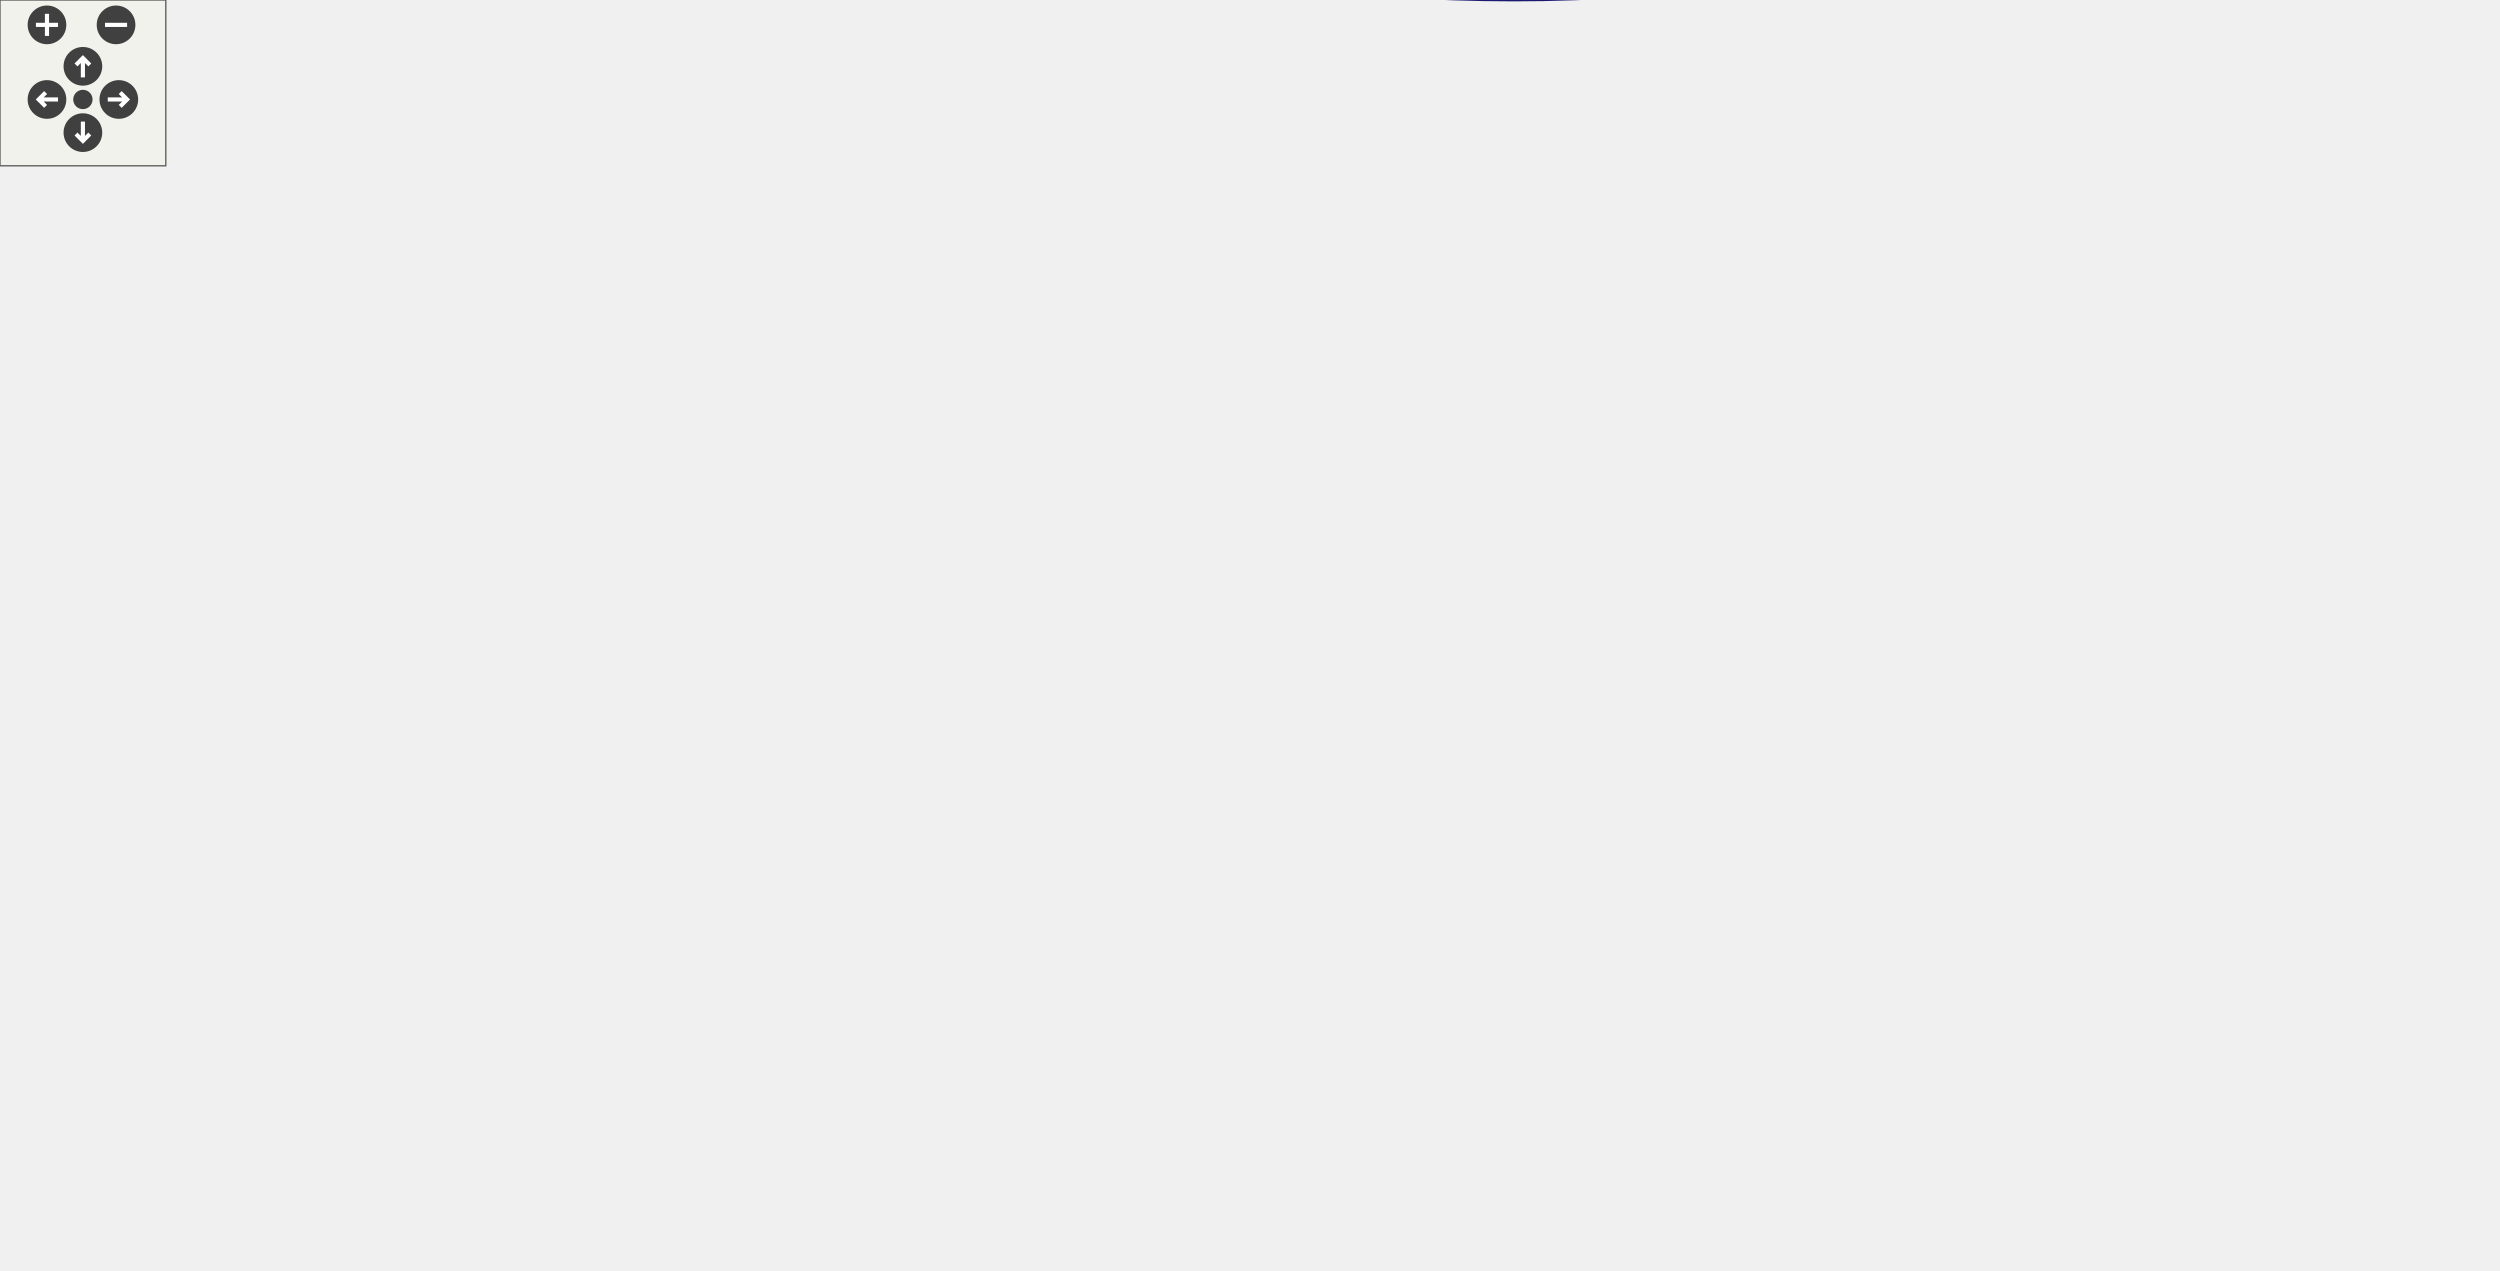
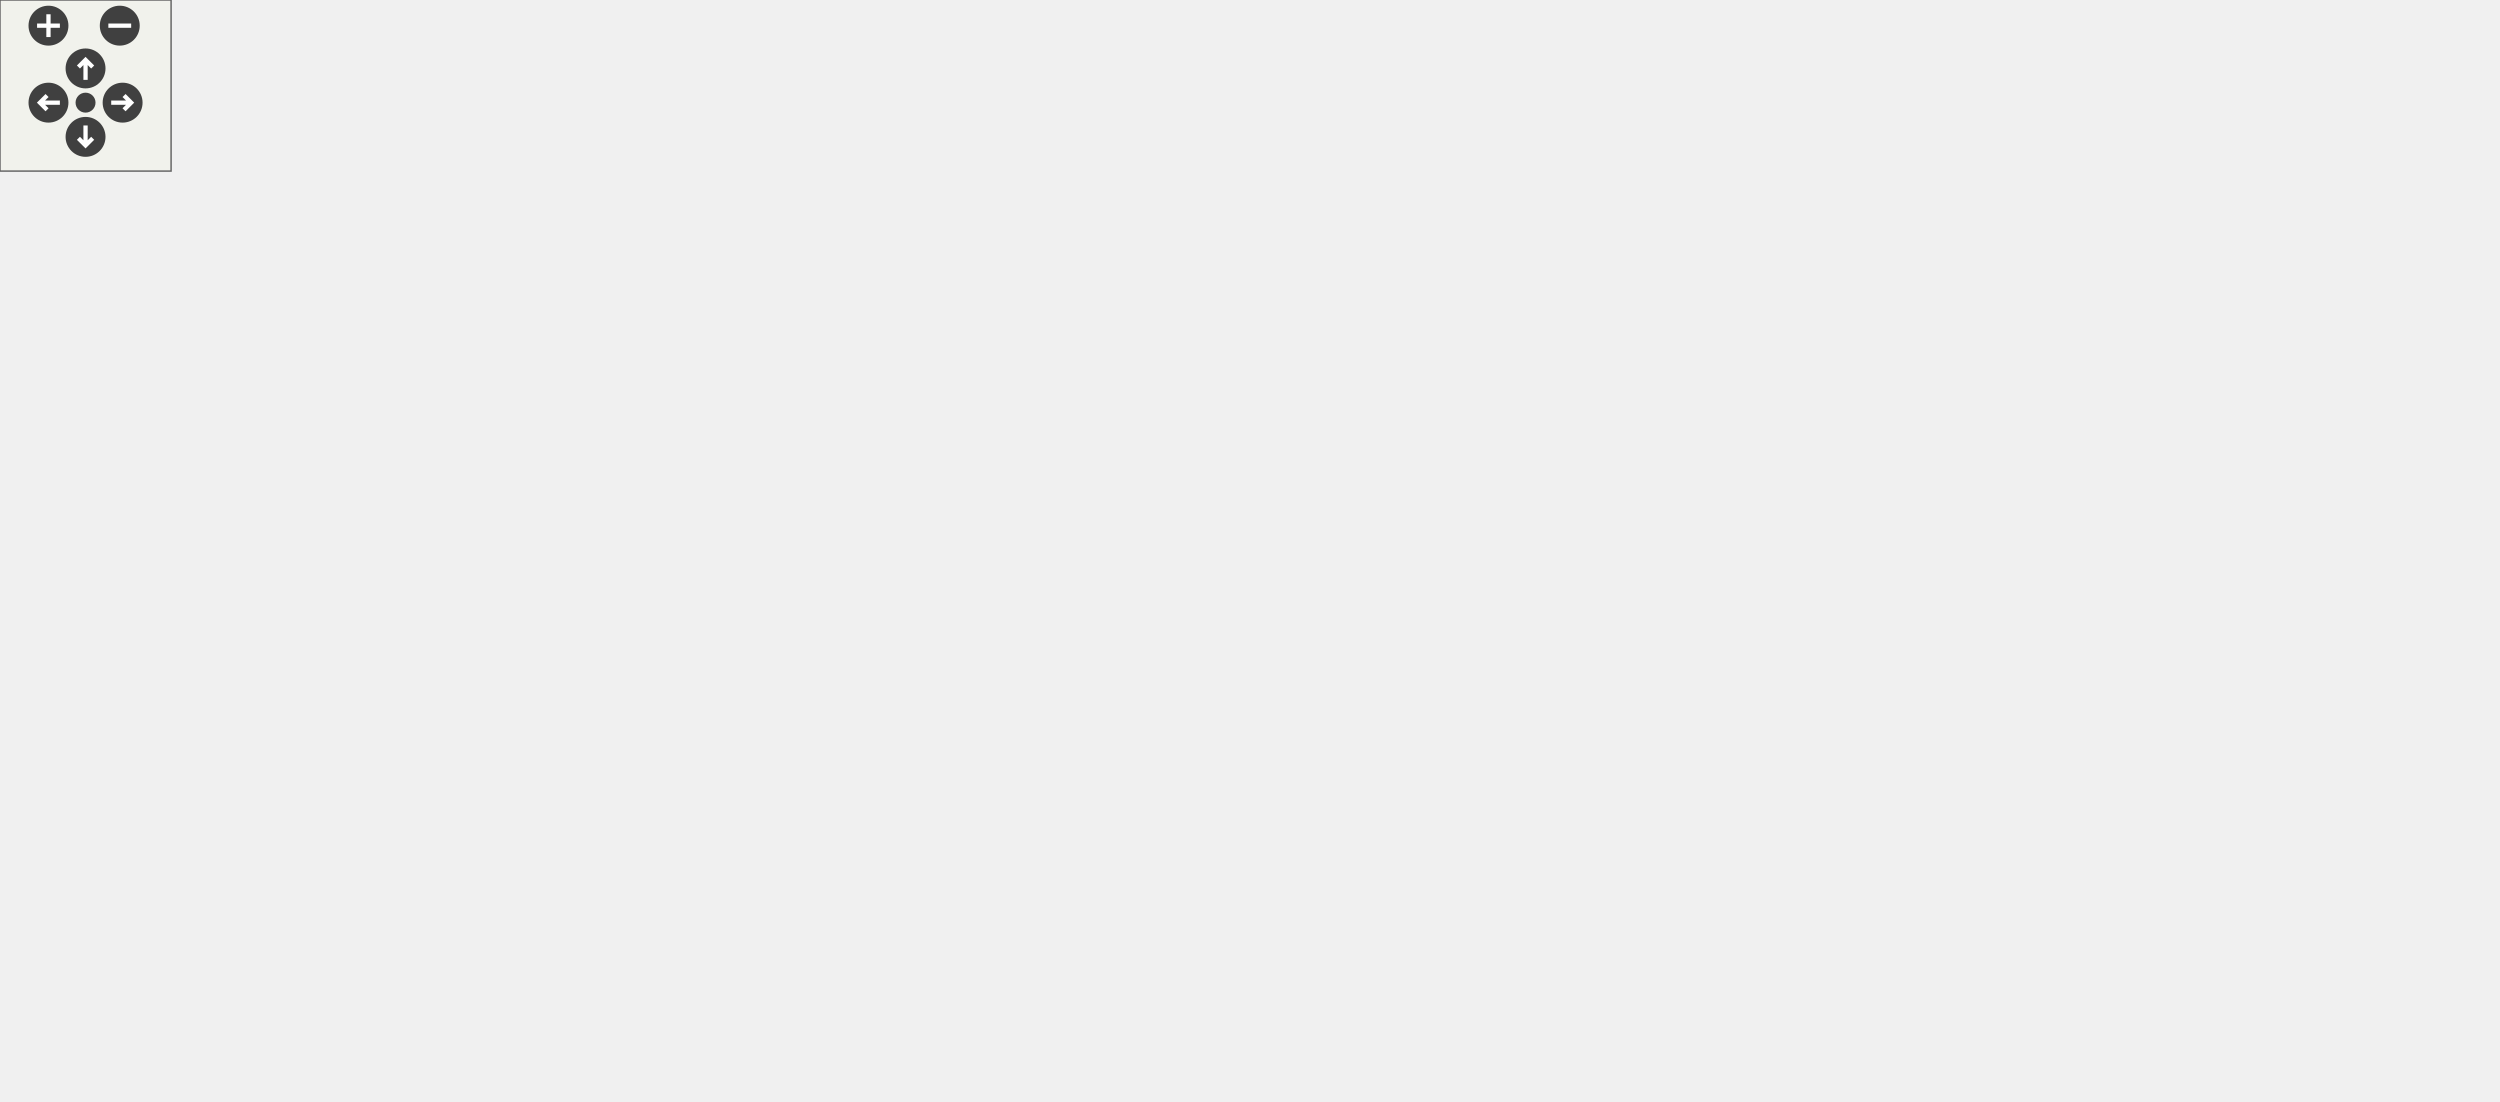
<svg xmlns="http://www.w3.org/2000/svg" xmlns:xlink="http://www.w3.org/1999/xlink" id="main" version="1.1" xml:space="preserve">
  <defs>
    <circle id="rim" cx="0" cy="0" r="7" />
    <circle id="rim2" cx="0" cy="0" r="3.5" />
    <g id="zoomPlus">
      <use xlink:href="#rim" fill="#404040">
        <set attributeName="fill" to="#808080" begin="zoomplus.mouseover" end="zoomplus.mouseout" />
      </use>
      <path d="M-4,0h8M0,-4v8" fill="none" stroke="white" stroke-width="1.5" pointer-events="none" />
    </g>
    <g id="zoomMin">
      <use xlink:href="#rim" fill="#404040">
        <set attributeName="fill" to="#808080" begin="zoomminus.mouseover" end="zoomminus.mouseout" />
      </use>
      <path d="M-4,0h8" fill="none" stroke="white" stroke-width="1.5" pointer-events="none" />
    </g>
    <g id="dirArrow">
      <path fill="none" stroke="white" stroke-width="1.5" d="M0,-3.0v7 M-2.5,-0.5L0,-3.0L2.5,-0.5" />
    </g>
    <g id="resetDef">
      <use xlink:href="#rim2" fill="#404040">
        <set attributeName="fill" to="#808080" begin="reset.mouseover" end="reset.mouseout" />
      </use>
    </g>
  </defs>
  <svg id="graph" class="graph">
    <g id="viewport">
      <g id="node1" class="node">
-         <polygon fill="#bfbfbf" stroke="black" points="0.5,-232.479 0.5,-253.479 59.5,-253.479 59.5,-232.479 0.5,-232.479" />
-         <text text-anchor="middle" x="30" y="-240.479" font-family="Helvetica,sans-Serif" font-size="10.00">CipCalloc</text>
+         <polygon fill="#bfbfbf" stroke="black" points="0.5,-165.5 0.5,-186.5 59.5,-186.5 59.5,-165.5 0.5,-165.5" />
+         <text text-anchor="middle" x="30" y="-173.5" font-family="Helvetica,sans-Serif" font-size="10.00">CipCalloc</text>
      </g>
      <g id="node3" class="node">
        <a xlink:href="../../d2/dc9/group__CIP__API.html#ga39dafca98f844a12511af11b1273d0a8" target="_top" xlink:title="Add a number of CIP instances to a given CIP class.">
-           <polygon fill="none" stroke="black" points="109,-272.479 109,-293.479 201,-293.479 201,-272.479 109,-272.479" />
-           <text text-anchor="middle" x="155" y="-280.479" font-family="Helvetica,sans-Serif" font-size="10.00">AddCipInstances</text>
+           <polygon fill="none" stroke="black" points="110,-243.5 110,-264.5 202,-264.5 202,-243.5 110,-243.5" />
+           <text text-anchor="middle" x="156" y="-251.5" font-family="Helvetica,sans-Serif" font-size="10.00">AddCipInstances</text>
        </a>
      </g>
      <g id="edge2" class="edge">
-         <path fill="none" stroke="midnightblue" d="M69.263,-255.543C86.236,-260.975 105.875,-267.259 122.071,-272.442" />
-         <polygon fill="midnightblue" stroke="midnightblue" points="70.214,-252.173 59.623,-252.459 68.081,-258.84 70.214,-252.173" />
+         <path fill="none" stroke="midnightblue" d="M48.994,-193.658C61.64,-204.787 78.999,-218.909 96,-229 105.316,-234.53 116.082,-239.428 125.901,-243.39" />
+         <polygon fill="midnightblue" stroke="midnightblue" points="51.193,-190.929 41.415,-186.849 46.515,-196.136 51.193,-190.929" />
      </g>
      <g id="node7" class="node">
        <a xlink:href="../../d2/dc9/group__CIP__API.html#gae61b613fed863d30428e78b2311bf593" target="_top" xlink:title="Create an instance of an assembly object.">
-           <polygon fill="none" stroke="black" points="560,-300.479 560,-321.479 678,-321.479 678,-300.479 560,-300.479" />
-           <text text-anchor="middle" x="619" y="-308.479" font-family="Helvetica,sans-Serif" font-size="10.00">CreateAssemblyObject</text>
-         </a>
-       </g>
-       <g id="edge58" class="edge">
-         <path fill="none" stroke="midnightblue" d="M44.749,-261.577C56.913,-275.478 75.457,-293.63 96,-302.979 259.239,-377.269 481.889,-341.694 575.122,-321.555" />
-         <polygon fill="midnightblue" stroke="midnightblue" points="47.151,-258.995 38.04,-253.588 41.791,-263.497 47.151,-258.995" />
+           <polygon fill="none" stroke="black" points="532,-274.5 532,-295.5 650,-295.5 650,-274.5 532,-274.5" />
+           <text text-anchor="middle" x="591" y="-282.5" font-family="Helvetica,sans-Serif" font-size="10.00">CreateAssemblyObject</text>
+         </a>
+       </g>
+       <g id="edge54" class="edge">
+         <path fill="none" stroke="midnightblue" d="M37.252,-196.241C46.778,-219.517 65.916,-256.733 96,-274 246.035,-360.115 466.087,-317.632 553.349,-295.522" />
+         <polygon fill="midnightblue" stroke="midnightblue" points="40.416,-194.716 33.547,-186.649 33.886,-197.239 40.416,-194.716" />
      </g>
      <g id="node11" class="node">
        <a xlink:href="../../d2/dc9/group__CIP__API.html#ga3dfa07bc40e59ba348d713272d1cbfdb" target="_top" xlink:title="Allocate memory for new CIP Class and attributes.">
-           <polygon fill="none" stroke="black" points="267,-183.479 267,-204.479 353,-204.479 353,-183.479 267,-183.479" />
-           <text text-anchor="middle" x="310" y="-191.479" font-family="Helvetica,sans-Serif" font-size="10.00">CreateCipClass</text>
-         </a>
-       </g>
-       <g id="edge60" class="edge">
-         <path fill="none" stroke="midnightblue" d="M43.722,-224.598C55.703,-210.209 74.508,-191.288 96,-182.979 155.162,-160.107 230.444,-172.581 274.13,-183.464" />
-         <polygon fill="midnightblue" stroke="midnightblue" points="40.976,-222.428 37.487,-232.432 46.453,-226.786 40.976,-222.428" />
+           <polygon fill="none" stroke="black" points="254,-155.5 254,-176.5 340,-176.5 340,-155.5 254,-155.5" />
+           <text text-anchor="middle" x="297" y="-163.5" font-family="Helvetica,sans-Serif" font-size="10.00">CreateCipClass</text>
+         </a>
+       </g>
+       <g id="edge56" class="edge">
+         <path fill="none" stroke="midnightblue" d="M67.752,-189.517C76.882,-192.204 86.694,-194.621 96,-196 148.757,-203.818 163.503,-205.409 216,-196 236.665,-192.296 258.953,-183.671 274.908,-176.615" />
+         <polygon fill="midnightblue" stroke="midnightblue" points="68.758,-186.164 58.169,-186.53 66.675,-192.847 68.758,-186.164" />
      </g>
      <g id="node40" class="node">
        <a xlink:href="../../d2/dc9/group__CIP__API.html#ga5ec1d2c432792c39f93c170943964302" target="_top" xlink:title="Allocates Attribute bitmasks.">
-           <polygon fill="none" stroke="black" points="96,-232.479 96,-253.479 214,-253.479 214,-232.479 96,-232.479" />
-           <text text-anchor="middle" x="155" y="-240.479" font-family="Helvetica,sans-Serif" font-size="10.00">AllocateAttributeMasks</text>
+           <polygon fill="none" stroke="black" points="97,-165.5 97,-186.5 215,-186.5 215,-165.5 97,-165.5" />
+           <text text-anchor="middle" x="156" y="-173.5" font-family="Helvetica,sans-Serif" font-size="10.00">AllocateAttributeMasks</text>
        </a>
      </g>
      <g id="edge46" class="edge">
-         <path fill="none" stroke="midnightblue" d="M69.772,-242.979C78.089,-242.979 87.028,-242.979 95.876,-242.979" />
-         <polygon fill="midnightblue" stroke="midnightblue" points="69.623,-239.48 59.623,-242.979 69.623,-246.48 69.623,-239.48" />
+         <path fill="none" stroke="midnightblue" d="M69.7,-176C78.35,-176 87.681,-176 96.901,-176" />
+         <polygon fill="midnightblue" stroke="midnightblue" points="69.541,-172.5 59.541,-176 69.541,-179.5 69.541,-172.5" />
      </g>
      <g id="node43" class="node">
-         <a xlink:href="../../dd/d20/ciptcpipinterface_8c.html#a0b2b502f5edf9117f7a8dae94fb6fd9e" target="_top" xlink:title="ConfigureDomainName">
-           <polygon fill="none" stroke="black" points="250.5,-25.479 250.5,-46.479 369.5,-46.479 369.5,-25.479 250.5,-25.479" />
-           <text text-anchor="middle" x="310" y="-33.479" font-family="Helvetica,sans-Serif" font-size="10.00">ConfigureDomainName</text>
+         <a xlink:href="../../d2/dc9/group__CIP__API.html#gac244173a69f37ee81eeb35c3a8dfc901" target="_top" xlink:title="Configure the domain name of the device.">
+           <polygon fill="none" stroke="black" points="96.5,-125.5 96.5,-146.5 215.5,-146.5 215.5,-125.5 96.5,-125.5" />
+           <text text-anchor="middle" x="156" y="-133.5" font-family="Helvetica,sans-Serif" font-size="10.00">ConfigureDomainName</text>
        </a>
      </g>
      <g id="edge50" class="edge">
-         <path fill="none" stroke="midnightblue" d="M43.552,-223.992C55.974,-207.426 75.504,-183.385 96,-165.979 159.122,-112.375 246.802,-66.562 287.538,-46.628" />
-         <polygon fill="midnightblue" stroke="midnightblue" points="40.521,-222.206 37.42,-232.337 46.162,-226.35 40.521,-222.206" />
-       </g>
-       <g id="node46" class="node">
-         <a xlink:href="../../d2/dc9/group__CIP__API.html#gab4a2d826ebe9be1b60c0206414a8f8ce" target="_top" xlink:title="Configure the host name of the device.">
-           <polygon fill="none" stroke="black" points="566,-358.479 566,-379.479 672,-379.479 672,-358.479 566,-358.479" />
-           <text text-anchor="middle" x="619" y="-366.479" font-family="Helvetica,sans-Serif" font-size="10.00">ConfigureHostName</text>
-         </a>
-       </g>
-       <g id="edge54" class="edge">
-         <path fill="none" stroke="midnightblue" d="M38.556,-262.609C48.913,-283.869 68.458,-317.013 96,-333.979 247.861,-427.53 473.758,-398.348 571.305,-379.529" />
-         <polygon fill="midnightblue" stroke="midnightblue" points="41.718,-261.108 34.331,-253.513 35.369,-264.057 41.718,-261.108" />
-       </g>
-       <g id="node51" class="node">
+         <path fill="none" stroke="midnightblue" d="M69.26,-163.536C86.385,-158.1 106.25,-151.794 122.645,-146.589" />
+         <polygon fill="midnightblue" stroke="midnightblue" points="68.014,-160.26 59.541,-166.622 70.132,-166.932 68.014,-160.26" />
+       </g>
+       <g id="node45" class="node">
+         <a xlink:href="../../d2/dc9/group__CIP__API.html#ga0dd3f846b6b301647d2cb848184ce810" target="_top" xlink:title="Configure the host name of the device.">
+           <polygon fill="none" stroke="black" points="103,-85.5 103,-106.5 209,-106.5 209,-85.5 103,-85.5" />
+           <text text-anchor="middle" x="156" y="-93.5" font-family="Helvetica,sans-Serif" font-size="10.00">ConfigureHostName</text>
+         </a>
+       </g>
+       <g id="edge52" class="edge">
+         <path fill="none" stroke="midnightblue" d="M46.204,-157.635C58.681,-144.464 76.966,-127.146 96,-116 102.348,-112.282 109.483,-109.141 116.559,-106.528" />
+         <polygon fill="midnightblue" stroke="midnightblue" points="43.43,-155.48 39.231,-165.207 48.58,-160.222 43.43,-155.48" />
+       </g>
+       <g id="node49" class="node">
        <a xlink:href="../../d2/d75/cipmessagerouter_8h.html#ab2dba07e2f3b4f4bac30d10e8b2ceeb1" target="_top" xlink:title="Register an Class to the message router.">
-           <polygon fill="none" stroke="black" points="108,-192.479 108,-213.479 202,-213.479 202,-192.479 108,-192.479" />
-           <text text-anchor="middle" x="155" y="-200.479" font-family="Helvetica,sans-Serif" font-size="10.00">RegisterCipClass</text>
-         </a>
-       </g>
-       <g id="edge62" class="edge">
-         <path fill="none" stroke="midnightblue" d="M69.263,-230.415C86.236,-224.984 105.875,-218.7 122.071,-213.517" />
-         <polygon fill="midnightblue" stroke="midnightblue" points="68.081,-227.119 59.623,-233.5 70.214,-233.786 68.081,-227.119" />
+           <polygon fill="none" stroke="black" points="109,-45.5 109,-66.5 203,-66.5 203,-45.5 109,-45.5" />
+           <text text-anchor="middle" x="156" y="-53.5" font-family="Helvetica,sans-Serif" font-size="10.00">RegisterCipClass</text>
+         </a>
+       </g>
+       <g id="edge58" class="edge">
+         <path fill="none" stroke="midnightblue" d="M38.324,-155.962C48.666,-133.42 68.381,-97.196 96,-76 100.965,-72.189 106.694,-69.084 112.6,-66.559" />
+         <polygon fill="midnightblue" stroke="midnightblue" points="35.06,-154.69 34.237,-165.253 41.468,-157.508 35.06,-154.69" />
      </g>
      <g id="node5" class="node">
        <a xlink:href="../../d2/dc9/group__CIP__API.html#ga180023c8528628f7d83023e4db81287a" target="_top" xlink:title="Create one instance of a given class with a certain instance number.">
-           <polygon fill="none" stroke="black" points="265.5,-290.479 265.5,-311.479 354.5,-311.479 354.5,-290.479 265.5,-290.479" />
-           <text text-anchor="middle" x="310" y="-298.479" font-family="Helvetica,sans-Serif" font-size="10.00">AddCIPInstance</text>
+           <polygon fill="none" stroke="black" points="252.5,-253.5 252.5,-274.5 341.5,-274.5 341.5,-253.5 252.5,-253.5" />
+           <text text-anchor="middle" x="297" y="-261.5" font-family="Helvetica,sans-Serif" font-size="10.00">AddCIPInstance</text>
        </a>
      </g>
      <g id="edge4" class="edge">
-         <path fill="none" stroke="midnightblue" d="M211.349,-289.523C229.15,-291.59 248.564,-293.845 265.424,-295.803" />
-         <polygon fill="midnightblue" stroke="midnightblue" points="211.422,-286.008 201.085,-288.331 210.615,-292.962 211.422,-286.008" />
+         <path fill="none" stroke="midnightblue" d="M212.162,-257.983C225.454,-258.926 239.456,-259.919 252.169,-260.82" />
+         <polygon fill="midnightblue" stroke="midnightblue" points="212.391,-254.491 202.169,-257.274 211.896,-261.473 212.391,-254.491" />
      </g>
      <g id="edge10" class="edge">
-         <path fill="none" stroke="midnightblue" d="M201.225,-268.799C205.617,-267.01 209.941,-265.067 214,-262.979 246.49,-246.27 280.211,-219.439 297.743,-204.639" />
-         <polygon fill="midnightblue" stroke="midnightblue" points="199.683,-265.641 191.58,-272.466 202.171,-272.184 199.683,-265.641" />
+         <path fill="none" stroke="midnightblue" d="M195.241,-239.425C202.313,-236.303 209.499,-232.791 216,-229 242.624,-213.475 270.255,-190.162 285.374,-176.677" />
+         <polygon fill="midnightblue" stroke="midnightblue" points="193.597,-236.319 185.742,-243.429 196.317,-242.77 193.597,-236.319" />
      </g>
      <g id="edge6" class="edge">
-         <path fill="none" stroke="midnightblue" d="M364.816,-302.753C419.609,-304.527 503.591,-307.245 559.86,-309.066" />
-         <polygon fill="midnightblue" stroke="midnightblue" points="364.709,-299.248 354.601,-302.423 364.483,-306.245 364.709,-299.248" />
+         <path fill="none" stroke="midnightblue" d="M351.871,-267.919C403.115,-271.58 479.382,-277.027 531.937,-280.781" />
+         <polygon fill="midnightblue" stroke="midnightblue" points="351.876,-264.411 341.652,-267.189 351.377,-271.393 351.876,-264.411" />
      </g>
      <g id="node9" class="node">
        <a xlink:href="../../d5/dc5/group__CIP__CALLBACK__API.html#gae93106eb1647bff3ad56a7752799d878" target="_top" xlink:title="Callback for the application initialization.">
-           <polygon fill="none" stroke="black" points="714,-300.479 714,-321.479 830,-321.479 830,-300.479 714,-300.479" />
-           <text text-anchor="middle" x="772" y="-308.479" font-family="Helvetica,sans-Serif" font-size="10.00">ApplicationInitialization</text>
+           <polygon fill="none" stroke="black" points="686,-274.5 686,-295.5 802,-295.5 802,-274.5 686,-274.5" />
+           <text text-anchor="middle" x="744" y="-282.5" font-family="Helvetica,sans-Serif" font-size="10.00">ApplicationInitialization</text>
        </a>
      </g>
      <g id="edge8" class="edge">
-         <path fill="none" stroke="midnightblue" d="M688.405,-310.979C696.879,-310.979 705.471,-310.979 713.759,-310.979" />
-         <polygon fill="midnightblue" stroke="midnightblue" points="688.154,-307.48 678.154,-310.979 688.154,-314.48 688.154,-307.48" />
+         <path fill="none" stroke="midnightblue" d="M660.405,-285C668.879,-285 677.471,-285 685.759,-285" />
+         <polygon fill="midnightblue" stroke="midnightblue" points="660.154,-281.5 650.154,-285 660.154,-288.5 660.154,-281.5" />
      </g>
      <g id="node13" class="node">
        <a xlink:href="../../dd/d4d/cipethernetlink_8h.html#ad6d2028b90ec96ad148d092a30acb7d6" target="_top" xlink:title="Initialize the Ethernet Link Objects data.">
-           <polygon fill="none" stroke="black" points="569,-26.479 569,-47.479 669,-47.479 669,-26.479 569,-26.479" />
-           <text text-anchor="middle" x="619" y="-34.479" font-family="Helvetica,sans-Serif" font-size="10.00">CipEthernetLinkInit</text>
+           <polygon fill="none" stroke="black" points="541,-118.5 541,-139.5 641,-139.5 641,-118.5 541,-118.5" />
+           <text text-anchor="middle" x="591" y="-126.5" font-family="Helvetica,sans-Serif" font-size="10.00">CipEthernetLinkInit</text>
        </a>
      </g>
      <g id="edge12" class="edge">
-         <path fill="none" stroke="midnightblue" d="M317.336,-173.525C329.95,-141.702 359.022,-81.17 406,-53.979 455.765,-25.175 523.352,-25.019 568.936,-29.379" />
-         <polygon fill="midnightblue" stroke="midnightblue" points="313.967,-172.537 313.686,-183.128 320.511,-175.023 313.967,-172.537" />
+         <path fill="none" stroke="midnightblue" d="M344.136,-152.994C355.176,-150.329 366.944,-147.794 378,-146 433.293,-137.028 497.464,-132.726 540.802,-130.706" />
+         <polygon fill="midnightblue" stroke="midnightblue" points="343.099,-149.645 334.243,-155.46 344.792,-156.437 343.099,-149.645" />
      </g>
      <g id="node19" class="node">
        <a xlink:href="../../dc/d72/cipidentity_8h.html#a5d5136e167300543aa046057b56ae813" target="_top" xlink:title="CIP Identity object constructor.">
-           <polygon fill="none" stroke="black" points="580.5,-220.479 580.5,-241.479 657.5,-241.479 657.5,-220.479 580.5,-220.479" />
-           <text text-anchor="middle" x="619" y="-228.479" font-family="Helvetica,sans-Serif" font-size="10.00">CipIdentityInit</text>
+           <polygon fill="none" stroke="black" points="552.5,-78.5 552.5,-99.5 629.5,-99.5 629.5,-78.5 552.5,-78.5" />
+           <text text-anchor="middle" x="591" y="-86.5" font-family="Helvetica,sans-Serif" font-size="10.00">CipIdentityInit</text>
        </a>
      </g>
      <g id="edge18" class="edge">
-         <path fill="none" stroke="midnightblue" d="M363.166,-206.298C377.047,-209.172 392.033,-211.975 406,-213.979 466.589,-222.673 537.56,-227.222 580.359,-229.358" />
-         <polygon fill="midnightblue" stroke="midnightblue" points="363.792,-202.853 353.284,-204.203 362.34,-209.701 363.792,-202.853" />
+         <path fill="none" stroke="midnightblue" d="M325.79,-150.776C340.969,-143.287 360.108,-134.673 378,-129 437.358,-110.178 508.989,-98.975 552.217,-93.406" />
+         <polygon fill="midnightblue" stroke="midnightblue" points="323.791,-147.864 316.439,-155.493 326.944,-154.114 323.791,-147.864" />
      </g>
      <g id="node22" class="node">
        <a xlink:href="../../d2/d75/cipmessagerouter_8h.html#aa3456b75c1b2289296323b578fee2d3d" target="_top" xlink:title="Initialize the data structures of the message router.">
-           <polygon fill="none" stroke="black" points="408,-63.479 408,-84.479 522,-84.479 522,-63.479 408,-63.479" />
-           <text text-anchor="middle" x="465" y="-71.479" font-family="Helvetica,sans-Serif" font-size="10.00">CipMessageRouterInit</text>
+           <polygon fill="none" stroke="black" points="534,-38.5 534,-59.5 648,-59.5 648,-38.5 534,-38.5" />
+           <text text-anchor="middle" x="591" y="-46.5" font-family="Helvetica,sans-Serif" font-size="10.00">CipMessageRouterInit</text>
        </a>
      </g>
      <g id="edge22" class="edge">
-         <path fill="none" stroke="midnightblue" d="M323.42,-175.288C340.33,-152.992 371.397,-115.98 406,-93.979 411.841,-90.266 418.449,-87.159 425.076,-84.587" />
-         <polygon fill="midnightblue" stroke="midnightblue" points="320.608,-173.203 317.459,-183.319 326.229,-177.375 320.608,-173.203" />
+         <path fill="none" stroke="midnightblue" d="M313.491,-148.004C328.746,-132.451 352.81,-110.551 378,-98 427.416,-73.379 489.466,-60.916 533.825,-54.745" />
+         <polygon fill="midnightblue" stroke="midnightblue" points="310.731,-145.826 306.357,-155.476 315.794,-150.66 310.731,-145.826" />
      </g>
      <g id="node25" class="node">
        <a xlink:href="../../d0/d3c/cipqos_8h.html#ab9a656060dcf03c3f51dbd967dff3f52" target="_top" xlink:title="CipQoSInit">
-           <polygon fill="none" stroke="black" points="432.5,-183.479 432.5,-204.479 497.5,-204.479 497.5,-183.479 432.5,-183.479" />
-           <text text-anchor="middle" x="465" y="-191.479" font-family="Helvetica,sans-Serif" font-size="10.00">CipQoSInit</text>
+           <polygon fill="none" stroke="black" points="404.5,-0.5 404.5,-21.5 469.5,-21.5 469.5,-0.5 404.5,-0.5" />
+           <text text-anchor="middle" x="437" y="-8.5" font-family="Helvetica,sans-Serif" font-size="10.00">CipQoSInit</text>
        </a>
      </g>
      <g id="edge26" class="edge">
-         <path fill="none" stroke="midnightblue" d="M363.455,-193.979C386.374,-193.979 412.408,-193.979 432.377,-193.979" />
-         <polygon fill="midnightblue" stroke="midnightblue" points="363.176,-190.48 353.176,-193.979 363.176,-197.48 363.176,-190.48" />
+         <path fill="none" stroke="midnightblue" d="M304.909,-145.823C316.848,-117.721 341.971,-66.793 378,-36 385.611,-29.495 395.163,-24.474 404.35,-20.698" />
+         <polygon fill="midnightblue" stroke="midnightblue" points="301.543,-144.805 300.983,-155.385 308.019,-147.464 301.543,-144.805" />
      </g>
      <g id="node28" class="node">
        <a xlink:href="../../d1/dad/ciptcpipinterface_8h.html#a4c1f49654e48c5581513d990840933b0" target="_top" xlink:title="Initializing the data structures of the TCP/IP interface object.">
-           <polygon fill="none" stroke="black" points="411,-143.479 411,-164.479 519,-164.479 519,-143.479 411,-143.479" />
-           <text text-anchor="middle" x="465" y="-151.479" font-family="Helvetica,sans-Serif" font-size="10.00">CipTcpIpInterfaceInit</text>
+           <polygon fill="none" stroke="black" points="383,-155.5 383,-176.5 491,-176.5 491,-155.5 383,-155.5" />
+           <text text-anchor="middle" x="437" y="-163.5" font-family="Helvetica,sans-Serif" font-size="10.00">CipTcpIpInterfaceInit</text>
        </a>
      </g>
      <g id="edge30" class="edge">
-         <path fill="none" stroke="midnightblue" d="M360.592,-180.923C381.232,-175.597 404.778,-169.521 424.279,-164.488" />
-         <polygon fill="midnightblue" stroke="midnightblue" points="359.533,-177.582 350.724,-183.47 361.282,-184.36 359.533,-177.582" />
+         <path fill="none" stroke="midnightblue" d="M350.195,-166C360.889,-166 372.14,-166 382.866,-166" />
+         <polygon fill="midnightblue" stroke="midnightblue" points="350.147,-162.5 340.147,-166 350.147,-169.5 350.147,-162.5" />
      </g>
      <g id="node31" class="node">
        <a xlink:href="../../d2/da3/cipconnectionmanager_8h.html#a5ab0de6894d23e8fe84a6b46797c2212" target="_top" xlink:title="Initialize the data of the connection manager object.">
-           <polygon fill="none" stroke="black" points="406.5,-103.479 406.5,-124.479 523.5,-124.479 523.5,-103.479 406.5,-103.479" />
-           <text text-anchor="middle" x="465" y="-111.479" font-family="Helvetica,sans-Serif" font-size="10.00">ConnectionManagerInit</text>
+           <polygon fill="none" stroke="black" points="378.5,-195.5 378.5,-216.5 495.5,-216.5 495.5,-195.5 378.5,-195.5" />
+           <text text-anchor="middle" x="437" y="-203.5" font-family="Helvetica,sans-Serif" font-size="10.00">ConnectionManagerInit</text>
        </a>
      </g>
      <g id="edge34" class="edge">
-         <path fill="none" stroke="midnightblue" d="M332.953,-177.506C351.88,-164.455 379.783,-146.409 406,-133.979 413.427,-130.458 421.645,-127.265 429.528,-124.515" />
-         <polygon fill="midnightblue" stroke="midnightblue" points="330.87,-174.692 324.678,-183.29 334.88,-180.43 330.87,-174.692" />
+         <path fill="none" stroke="midnightblue" d="M343.421,-179.263C361.802,-184.515 382.638,-190.468 399.976,-195.422" />
+         <polygon fill="midnightblue" stroke="midnightblue" points="344.36,-175.891 333.783,-176.51 342.437,-182.622 344.36,-175.891" />
      </g>
      <g id="node34" class="node">
        <a xlink:href="../../df/d2e/cipassembly_8c.html#a5973ef42110a1bdf6c7699e35e04b7d4" target="_top" xlink:title="Constructor for the assembly object class.">
-           <polygon fill="none" stroke="black" points="407.5,-261.479 407.5,-282.479 522.5,-282.479 522.5,-261.479 407.5,-261.479" />
-           <text text-anchor="middle" x="465" y="-269.479" font-family="Helvetica,sans-Serif" font-size="10.00">CreateAssemblyClass</text>
+           <polygon fill="none" stroke="black" points="379.5,-235.5 379.5,-256.5 494.5,-256.5 494.5,-235.5 379.5,-235.5" />
+           <text text-anchor="middle" x="437" y="-243.5" font-family="Helvetica,sans-Serif" font-size="10.00">CreateAssemblyClass</text>
        </a>
      </g>
      <g id="edge38" class="edge">
-         <path fill="none" stroke="midnightblue" d="M336.474,-209.566C355.537,-220.549 382.017,-235.317 406,-246.979 416.505,-252.088 428.318,-257.211 438.599,-261.478" />
-         <polygon fill="midnightblue" stroke="midnightblue" points="338.16,-206.498 327.754,-204.508 334.648,-212.553 338.16,-206.498" />
+         <path fill="none" stroke="midnightblue" d="M316.758,-183.388C332.478,-196.516 355.498,-214.223 378,-226 384.899,-229.611 392.585,-232.773 400.068,-235.453" />
+         <polygon fill="midnightblue" stroke="midnightblue" points="318.708,-180.451 308.826,-176.632 314.17,-185.781 318.708,-180.451" />
      </g>
      <g id="node15" class="node">
        <a xlink:href="../../d2/dc9/group__CIP__API.html#ga5d4979945d124e28668b264c3823db1c" target="_top" xlink:title="Initialize and setup the CIP-stack.">
-           <polygon fill="none" stroke="black" points="736.5,-143.479 736.5,-164.479 807.5,-164.479 807.5,-143.479 736.5,-143.479" />
-           <text text-anchor="middle" x="772" y="-151.479" font-family="Helvetica,sans-Serif" font-size="10.00">CipStackInit</text>
+           <polygon fill="none" stroke="black" points="708.5,-118.5 708.5,-139.5 779.5,-139.5 779.5,-118.5 708.5,-118.5" />
+           <text text-anchor="middle" x="744" y="-126.5" font-family="Helvetica,sans-Serif" font-size="10.00">CipStackInit</text>
        </a>
      </g>
      <g id="edge14" class="edge">
-         <path fill="none" stroke="midnightblue" d="M657.913,-51.77C664.836,-55.053 671.806,-58.813 678,-62.979 713.621,-86.939 747.881,-125.121 763.374,-143.466" />
-         <polygon fill="midnightblue" stroke="midnightblue" points="659.139,-48.484 648.581,-47.597 656.281,-54.874 659.139,-48.484" />
+         <path fill="none" stroke="midnightblue" d="M651.335,-129C670.637,-129 691.378,-129 708.333,-129" />
+         <polygon fill="midnightblue" stroke="midnightblue" points="651.098,-125.5 641.098,-129 651.098,-132.5 651.098,-125.5" />
      </g>
      <g id="node17" class="node">
        <a xlink:href="../../d9/dfb/POSIX_2main_8c.html#ad338a7dbc41dc40bcecd0479377ef207" target="_top" xlink:title="main">
-           <polygon fill="none" stroke="black" points="866,-143.479 866,-164.479 904,-164.479 904,-143.479 866,-143.479" />
-           <text text-anchor="middle" x="885" y="-151.479" font-family="Helvetica,sans-Serif" font-size="10.00">main</text>
+           <polygon fill="none" stroke="black" points="838,-118.5 838,-139.5 876,-139.5 876,-118.5 838,-118.5" />
+           <text text-anchor="middle" x="857" y="-126.5" font-family="Helvetica,sans-Serif" font-size="10.00">main</text>
        </a>
      </g>
      <g id="edge16" class="edge">
-         <path fill="none" stroke="midnightblue" d="M817.965,-153.979C834.72,-153.979 852.756,-153.979 865.895,-153.979" />
-         <polygon fill="midnightblue" stroke="midnightblue" points="817.754,-150.48 807.754,-153.979 817.754,-157.48 817.754,-150.48" />
+         <path fill="none" stroke="midnightblue" d="M789.965,-129C806.72,-129 824.756,-129 837.895,-129" />
+         <polygon fill="midnightblue" stroke="midnightblue" points="789.754,-125.5 779.754,-129 789.754,-132.5 789.754,-125.5" />
      </g>
      <g id="edge20" class="edge">
-         <path fill="none" stroke="midnightblue" d="M655.111,-216.385C662.736,-213.106 670.686,-209.54 678,-205.979 705.165,-192.755 735.592,-175.444 754.274,-164.515" />
-         <polygon fill="midnightblue" stroke="midnightblue" points="653.548,-213.245 645.698,-220.361 656.272,-219.694 653.548,-213.245" />
+         <path fill="none" stroke="midnightblue" d="M639.562,-101.696C661.859,-107.525 687.827,-114.314 708.291,-119.664" />
+         <polygon fill="midnightblue" stroke="midnightblue" points="640.168,-98.237 629.608,-99.094 638.398,-105.009 640.168,-98.237" />
      </g>
      <g id="edge24" class="edge">
-         <path fill="none" stroke="midnightblue" d="M526.953,-86.648C569.66,-95.767 627.587,-108.9 678,-122.979 699.681,-129.034 723.788,-137.01 742.16,-143.355" />
-         <polygon fill="midnightblue" stroke="midnightblue" points="527.496,-83.186 516.987,-84.534 526.043,-90.033 527.496,-83.186" />
+         <path fill="none" stroke="midnightblue" d="M636.377,-63.129C641.041,-64.952 645.658,-66.916 650,-69 679.847,-83.325 711.761,-105.283 729.664,-118.286" />
+         <polygon fill="midnightblue" stroke="midnightblue" points="637.401,-59.776 626.808,-59.592 634.974,-66.342 637.401,-59.776" />
      </g>
      <g id="edge28" class="edge">
-         <path fill="none" stroke="midnightblue" d="M507.619,-189.112C550.649,-184.119 618.999,-175.973 678,-167.979 697.293,-165.366 718.772,-162.187 736.322,-159.519" />
-         <polygon fill="midnightblue" stroke="midnightblue" points="507.043,-185.655 497.512,-190.281 507.847,-192.609 507.043,-185.655" />
+         <path fill="none" stroke="midnightblue" d="M479.778,-5.944C524.539,-2.574 595.715,-2.756 650,-29 692.046,-49.327 724.81,-97.146 737.859,-118.445" />
+         <polygon fill="midnightblue" stroke="midnightblue" points="479.213,-2.479 469.545,-6.811 479.805,-9.454 479.213,-2.479" />
      </g>
      <g id="edge32" class="edge">
-         <path fill="none" stroke="midnightblue" d="M529.373,-153.979C592.181,-153.979 685.45,-153.979 736.103,-153.979" />
-         <polygon fill="midnightblue" stroke="midnightblue" points="529.179,-150.48 519.179,-153.979 529.179,-157.48 529.179,-150.48" />
+         <path fill="none" stroke="midnightblue" d="M501.238,-163.053C543.634,-160.573 600.317,-156.237 650,-149 669.482,-146.162 690.976,-141.691 708.487,-137.696" />
+         <polygon fill="midnightblue" stroke="midnightblue" points="500.84,-159.57 491.054,-163.629 501.236,-166.559 500.84,-159.57" />
      </g>
      <g id="edge36" class="edge">
-         <path fill="none" stroke="midnightblue" d="M534.051,-122.976C596.849,-131.158 687.024,-142.908 736.376,-149.338" />
-         <polygon fill="midnightblue" stroke="midnightblue" points="534.198,-119.466 523.829,-121.644 533.293,-126.407 534.198,-119.466" />
+         <path fill="none" stroke="midnightblue" d="M505.802,-197.586C547.954,-191.484 602.71,-181.85 650,-168 675.604,-160.501 703.707,-148.28 722.453,-139.516" />
+         <polygon fill="midnightblue" stroke="midnightblue" points="505.055,-194.157 495.644,-199.024 506.036,-201.088 505.055,-194.157" />
      </g>
      <g id="edge44" class="edge">
-         <path fill="none" stroke="midnightblue" d="M516.452,-285.009C536.229,-290.018 558.542,-295.669 577.292,-300.417" />
-         <polygon fill="midnightblue" stroke="midnightblue" points="517.228,-281.596 506.675,-282.533 515.509,-288.381 517.228,-281.596" />
+         <path fill="none" stroke="midnightblue" d="M488.452,-259.03C508.229,-264.038 530.542,-269.689 549.292,-274.438" />
+         <polygon fill="midnightblue" stroke="midnightblue" points="489.228,-255.616 478.675,-256.554 487.509,-262.402 489.228,-255.616" />
      </g>
      <g id="node36" class="node">
        <a xlink:href="../../de/df4/cipassembly_8h.html#a4dfbc2c7a8e9e77f05a0a7236210f5b4" target="_top" xlink:title="Setup the Assembly object.">
-           <polygon fill="none" stroke="black" points="563.5,-260.479 563.5,-281.479 674.5,-281.479 674.5,-260.479 563.5,-260.479" />
-           <text text-anchor="middle" x="619" y="-268.479" font-family="Helvetica,sans-Serif" font-size="10.00">CipAssemblyInitialize</text>
+           <polygon fill="none" stroke="black" points="535.5,-234.5 535.5,-255.5 646.5,-255.5 646.5,-234.5 535.5,-234.5" />
+           <text text-anchor="middle" x="591" y="-242.5" font-family="Helvetica,sans-Serif" font-size="10.00">CipAssemblyInitialize</text>
        </a>
      </g>
      <g id="edge40" class="edge">
-         <path fill="none" stroke="midnightblue" d="M532.894,-271.539C543.106,-271.472 553.534,-271.405 563.447,-271.34" />
-         <polygon fill="midnightblue" stroke="midnightblue" points="532.759,-268.039 522.782,-271.604 532.805,-275.039 532.759,-268.039" />
+         <path fill="none" stroke="midnightblue" d="M504.894,-245.559C515.106,-245.493 525.534,-245.425 535.447,-245.361" />
+         <polygon fill="midnightblue" stroke="midnightblue" points="504.759,-242.06 494.782,-245.625 504.805,-249.06 504.759,-242.06" />
      </g>
      <g id="edge42" class="edge">
-         <path fill="none" stroke="midnightblue" d="M667.982,-256.455C671.465,-254.797 674.844,-252.976 678,-250.979 716.052,-226.912 749.901,-184.383 764.447,-164.623" />
-         <polygon fill="midnightblue" stroke="midnightblue" points="666.417,-253.318 658.599,-260.468 669.169,-259.754 666.417,-253.318" />
+         <path fill="none" stroke="midnightblue" d="M631.236,-230.321C637.723,-227.292 644.205,-223.838 650,-220 685.791,-196.295 719.97,-157.991 735.409,-139.566" />
+         <polygon fill="midnightblue" stroke="midnightblue" points="629.564,-227.232 621.807,-234.449 632.372,-233.645 629.564,-227.232" />
      </g>
      <g id="edge48" class="edge">
-         <path fill="none" stroke="midnightblue" d="M197.796,-229.45C222.639,-221.597 253.48,-211.847 276.537,-204.558" />
-         <polygon fill="midnightblue" stroke="midnightblue" points="196.731,-226.116 188.251,-232.468 198.841,-232.791 196.731,-226.116" />
-       </g>
-       <g id="edge52" class="edge">
-         <path fill="none" stroke="midnightblue" d="M359.29,-23.083C431.107,-6.584 567.938,16.143 678,-16.979 763.01,-42.563 845.244,-115.684 874.124,-143.27" />
-         <polygon fill="midnightblue" stroke="midnightblue" points="358.108,-19.766 349.177,-25.465 359.713,-26.579 358.108,-19.766" />
-       </g>
-       <g id="edge56" class="edge">
-         <path fill="none" stroke="midnightblue" d="M682.563,-373.908C728.808,-373.975 790.072,-366.272 830,-330.979 855.798,-308.177 876.898,-199.811 883.128,-164.868" />
-         <polygon fill="midnightblue" stroke="midnightblue" points="682.39,-370.406 672.343,-373.769 682.294,-377.405 682.39,-370.406" />
-       </g>
-       <g id="edge64" class="edge">
-         <path fill="none" stroke="midnightblue" d="M212.457,-199.643C230.476,-198.597 250.048,-197.461 266.898,-196.482" />
-         <polygon fill="midnightblue" stroke="midnightblue" points="212.128,-196.156 202.347,-200.23 212.533,-203.145 212.128,-196.156" />
+         <path fill="none" stroke="midnightblue" d="M225.472,-171.073C235.186,-170.384 244.927,-169.693 253.956,-169.053" />
+         <polygon fill="midnightblue" stroke="midnightblue" points="225.115,-167.589 215.388,-171.788 225.611,-174.572 225.115,-167.589" />
+       </g>
+       <g id="edge60" class="edge">
+         <path fill="none" stroke="midnightblue" d="M206.68,-70.723C209.925,-72.322 213.064,-74.077 216,-76 249.236,-97.769 277.547,-136.45 290.089,-155.206" />
+         <polygon fill="midnightblue" stroke="midnightblue" points="207.899,-67.436 197.335,-66.623 205.086,-73.846 207.899,-67.436" />
      </g>
    </g>
  </svg>
  <g id="navigator" transform="translate(0 0)" fill="#404254">
    <rect fill="#f2f5e9" fill-opacity="0.5" stroke="#606060" stroke-width=".5" x="0" y="0" width="60" height="60" />
    <use id="zoomplus" xlink:href="#zoomPlus" x="17" y="9" />
    <use id="zoomminus" xlink:href="#zoomMin" x="42" y="9" />
    <use id="reset" xlink:href="#resetDef" x="30" y="36" />
    <g id="arrowUp" xlink:href="#dirArrow" transform="translate(30 24)">
      <use xlink:href="#rim" fill="#404040">
        <set attributeName="fill" to="#808080" begin="arrowUp.mouseover" end="arrowUp.mouseout" />
      </use>
      <path fill="none" stroke="white" stroke-width="1.5" d="M0,-3.0v7 M-2.5,-0.5L0,-3.0L2.5,-0.5" />
    </g>
    <g id="arrowRight" xlink:href="#dirArrow" transform="rotate(90) translate(36 -43)">
      <use xlink:href="#rim" fill="#404040">
        <set attributeName="fill" to="#808080" begin="arrowRight.mouseover" end="arrowRight.mouseout" />
      </use>
      <path fill="none" stroke="white" stroke-width="1.5" d="M0,-3.0v7 M-2.5,-0.5L0,-3.0L2.5,-0.5" />
    </g>
    <g id="arrowDown" xlink:href="#dirArrow" transform="rotate(180) translate(-30 -48)">
      <use xlink:href="#rim" fill="#404040">
        <set attributeName="fill" to="#808080" begin="arrowDown.mouseover" end="arrowDown.mouseout" />
      </use>
      <path fill="none" stroke="white" stroke-width="1.5" d="M0,-3.0v7 M-2.5,-0.5L0,-3.0L2.5,-0.5" />
    </g>
    <g id="arrowLeft" xlink:href="#dirArrow" transform="rotate(270) translate(-36 17)">
      <use xlink:href="#rim" fill="#404040">
        <set attributeName="fill" to="#808080" begin="arrowLeft.mouseover" end="arrowLeft.mouseout" />
      </use>
      <path fill="none" stroke="white" stroke-width="1.5" d="M0,-3.0v7 M-2.5,-0.5L0,-3.0L2.5,-0.5" />
    </g>
  </g>
</svg>
